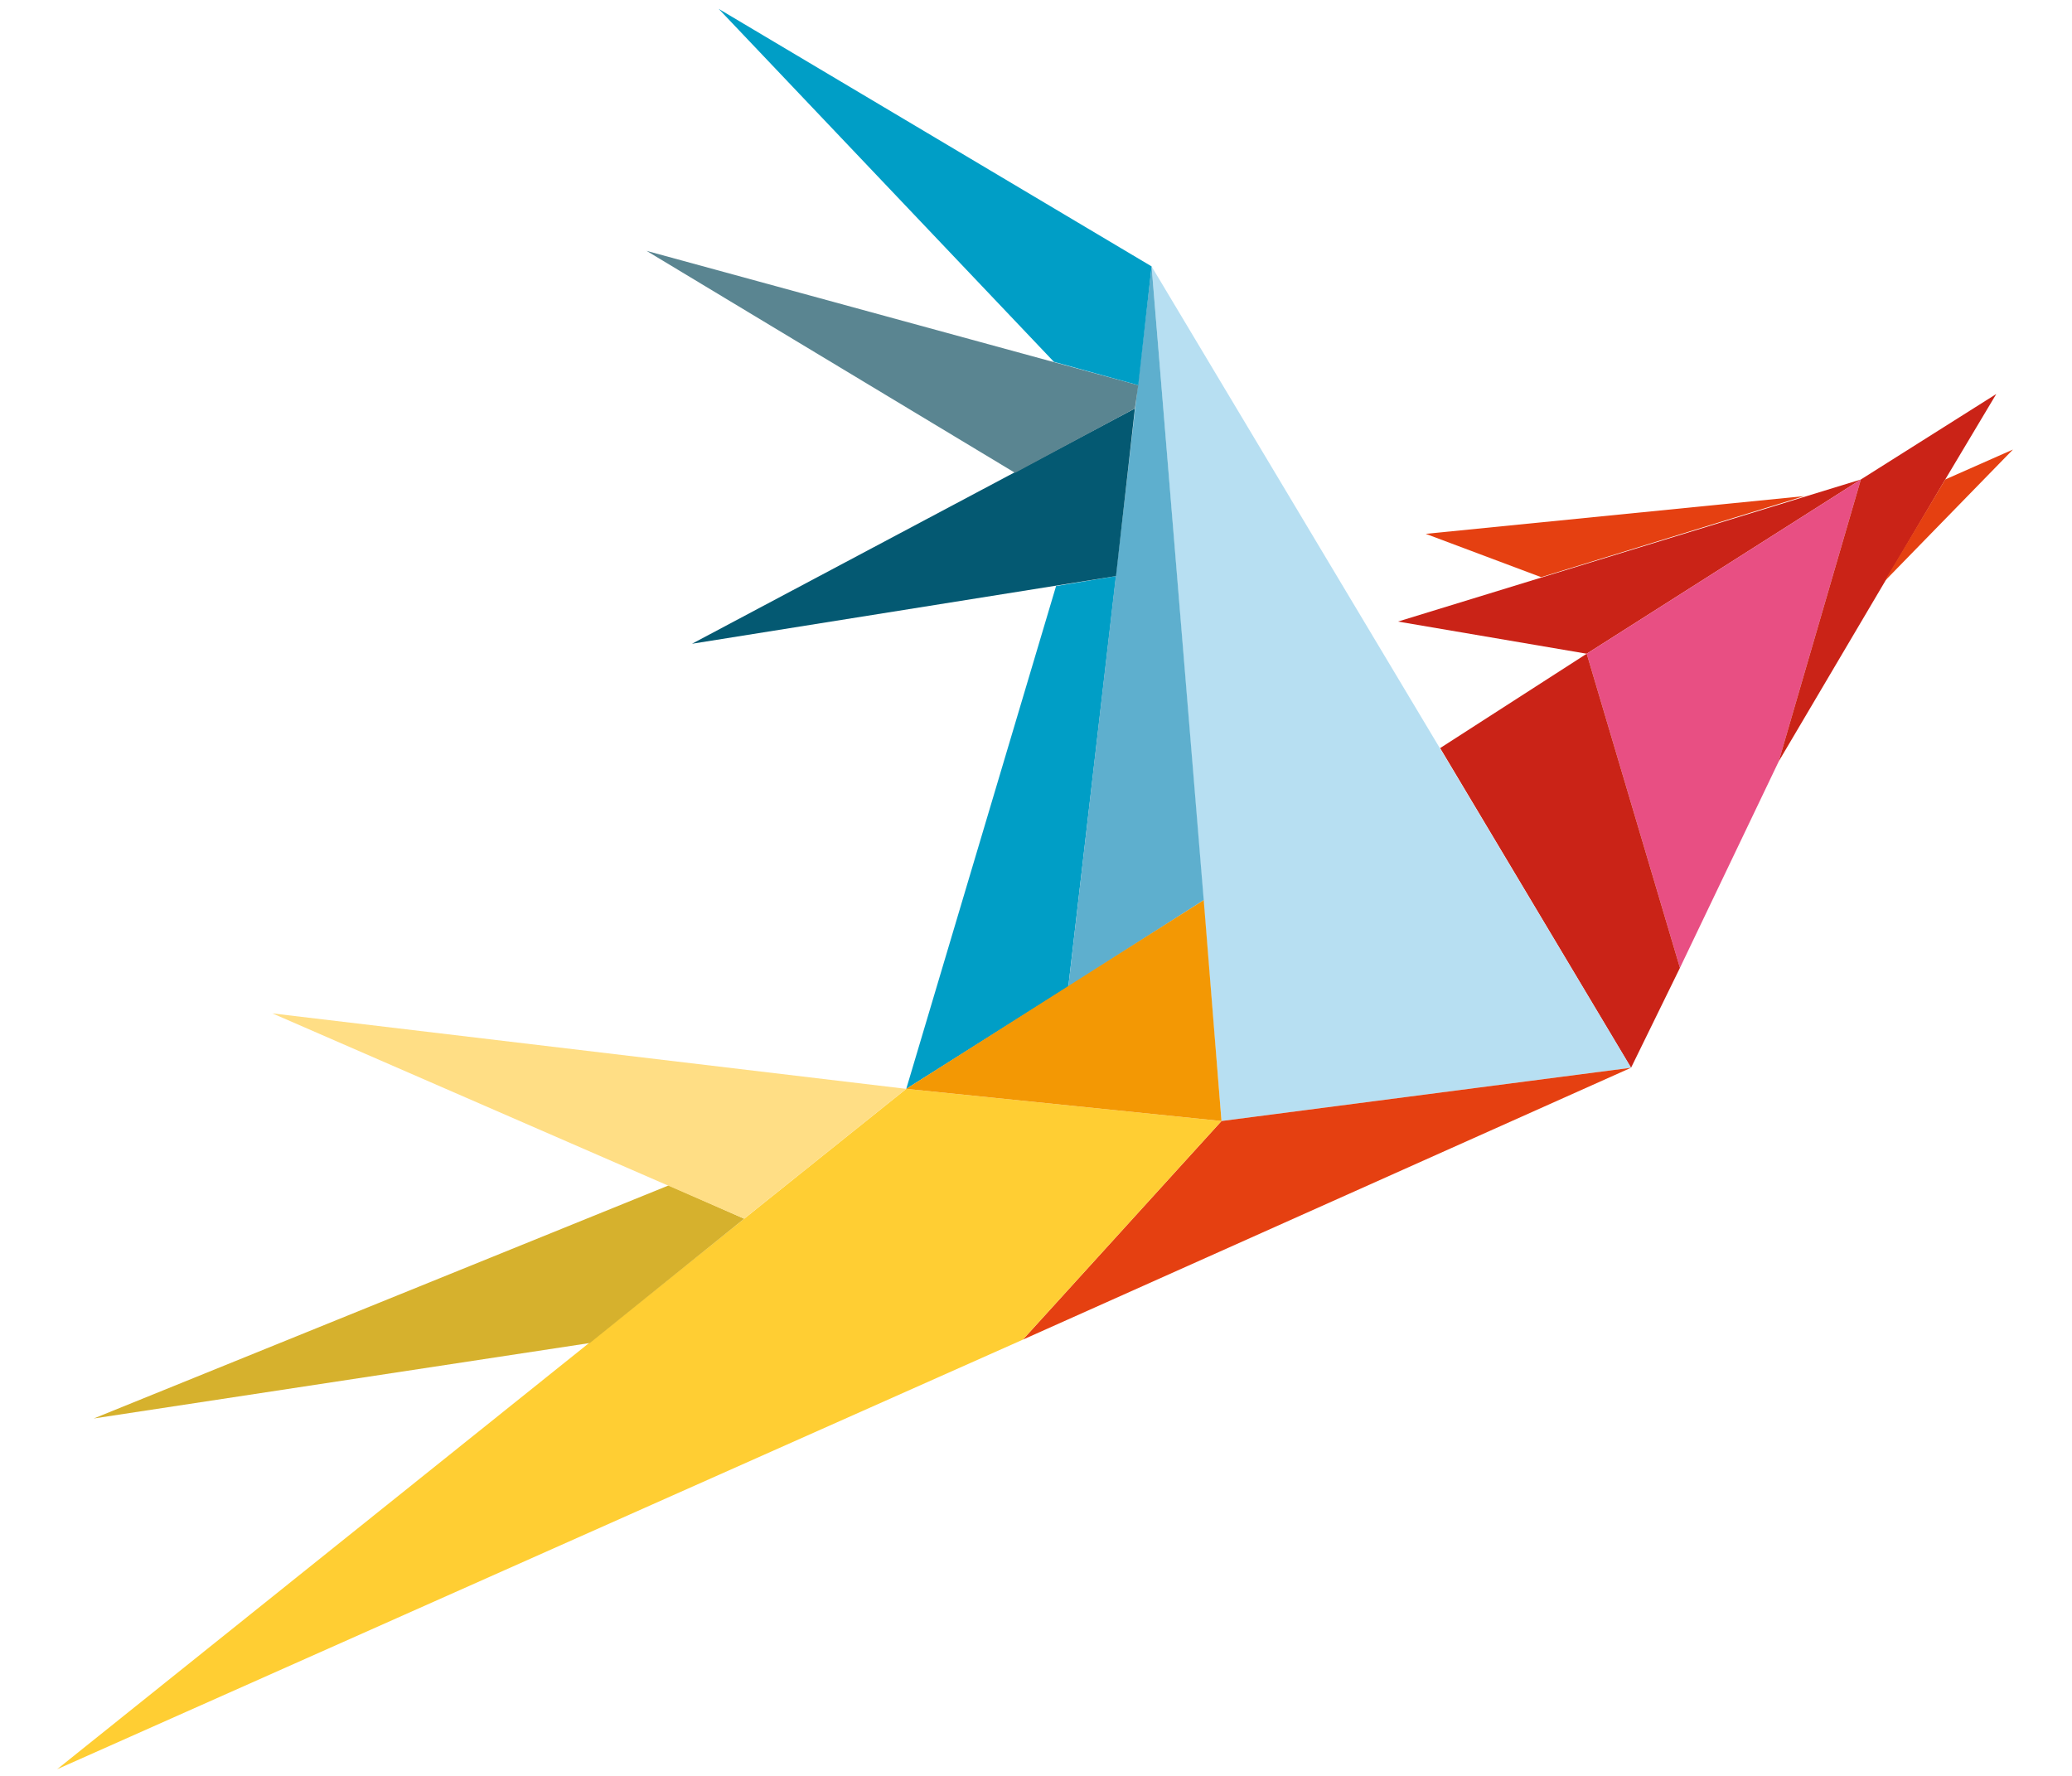
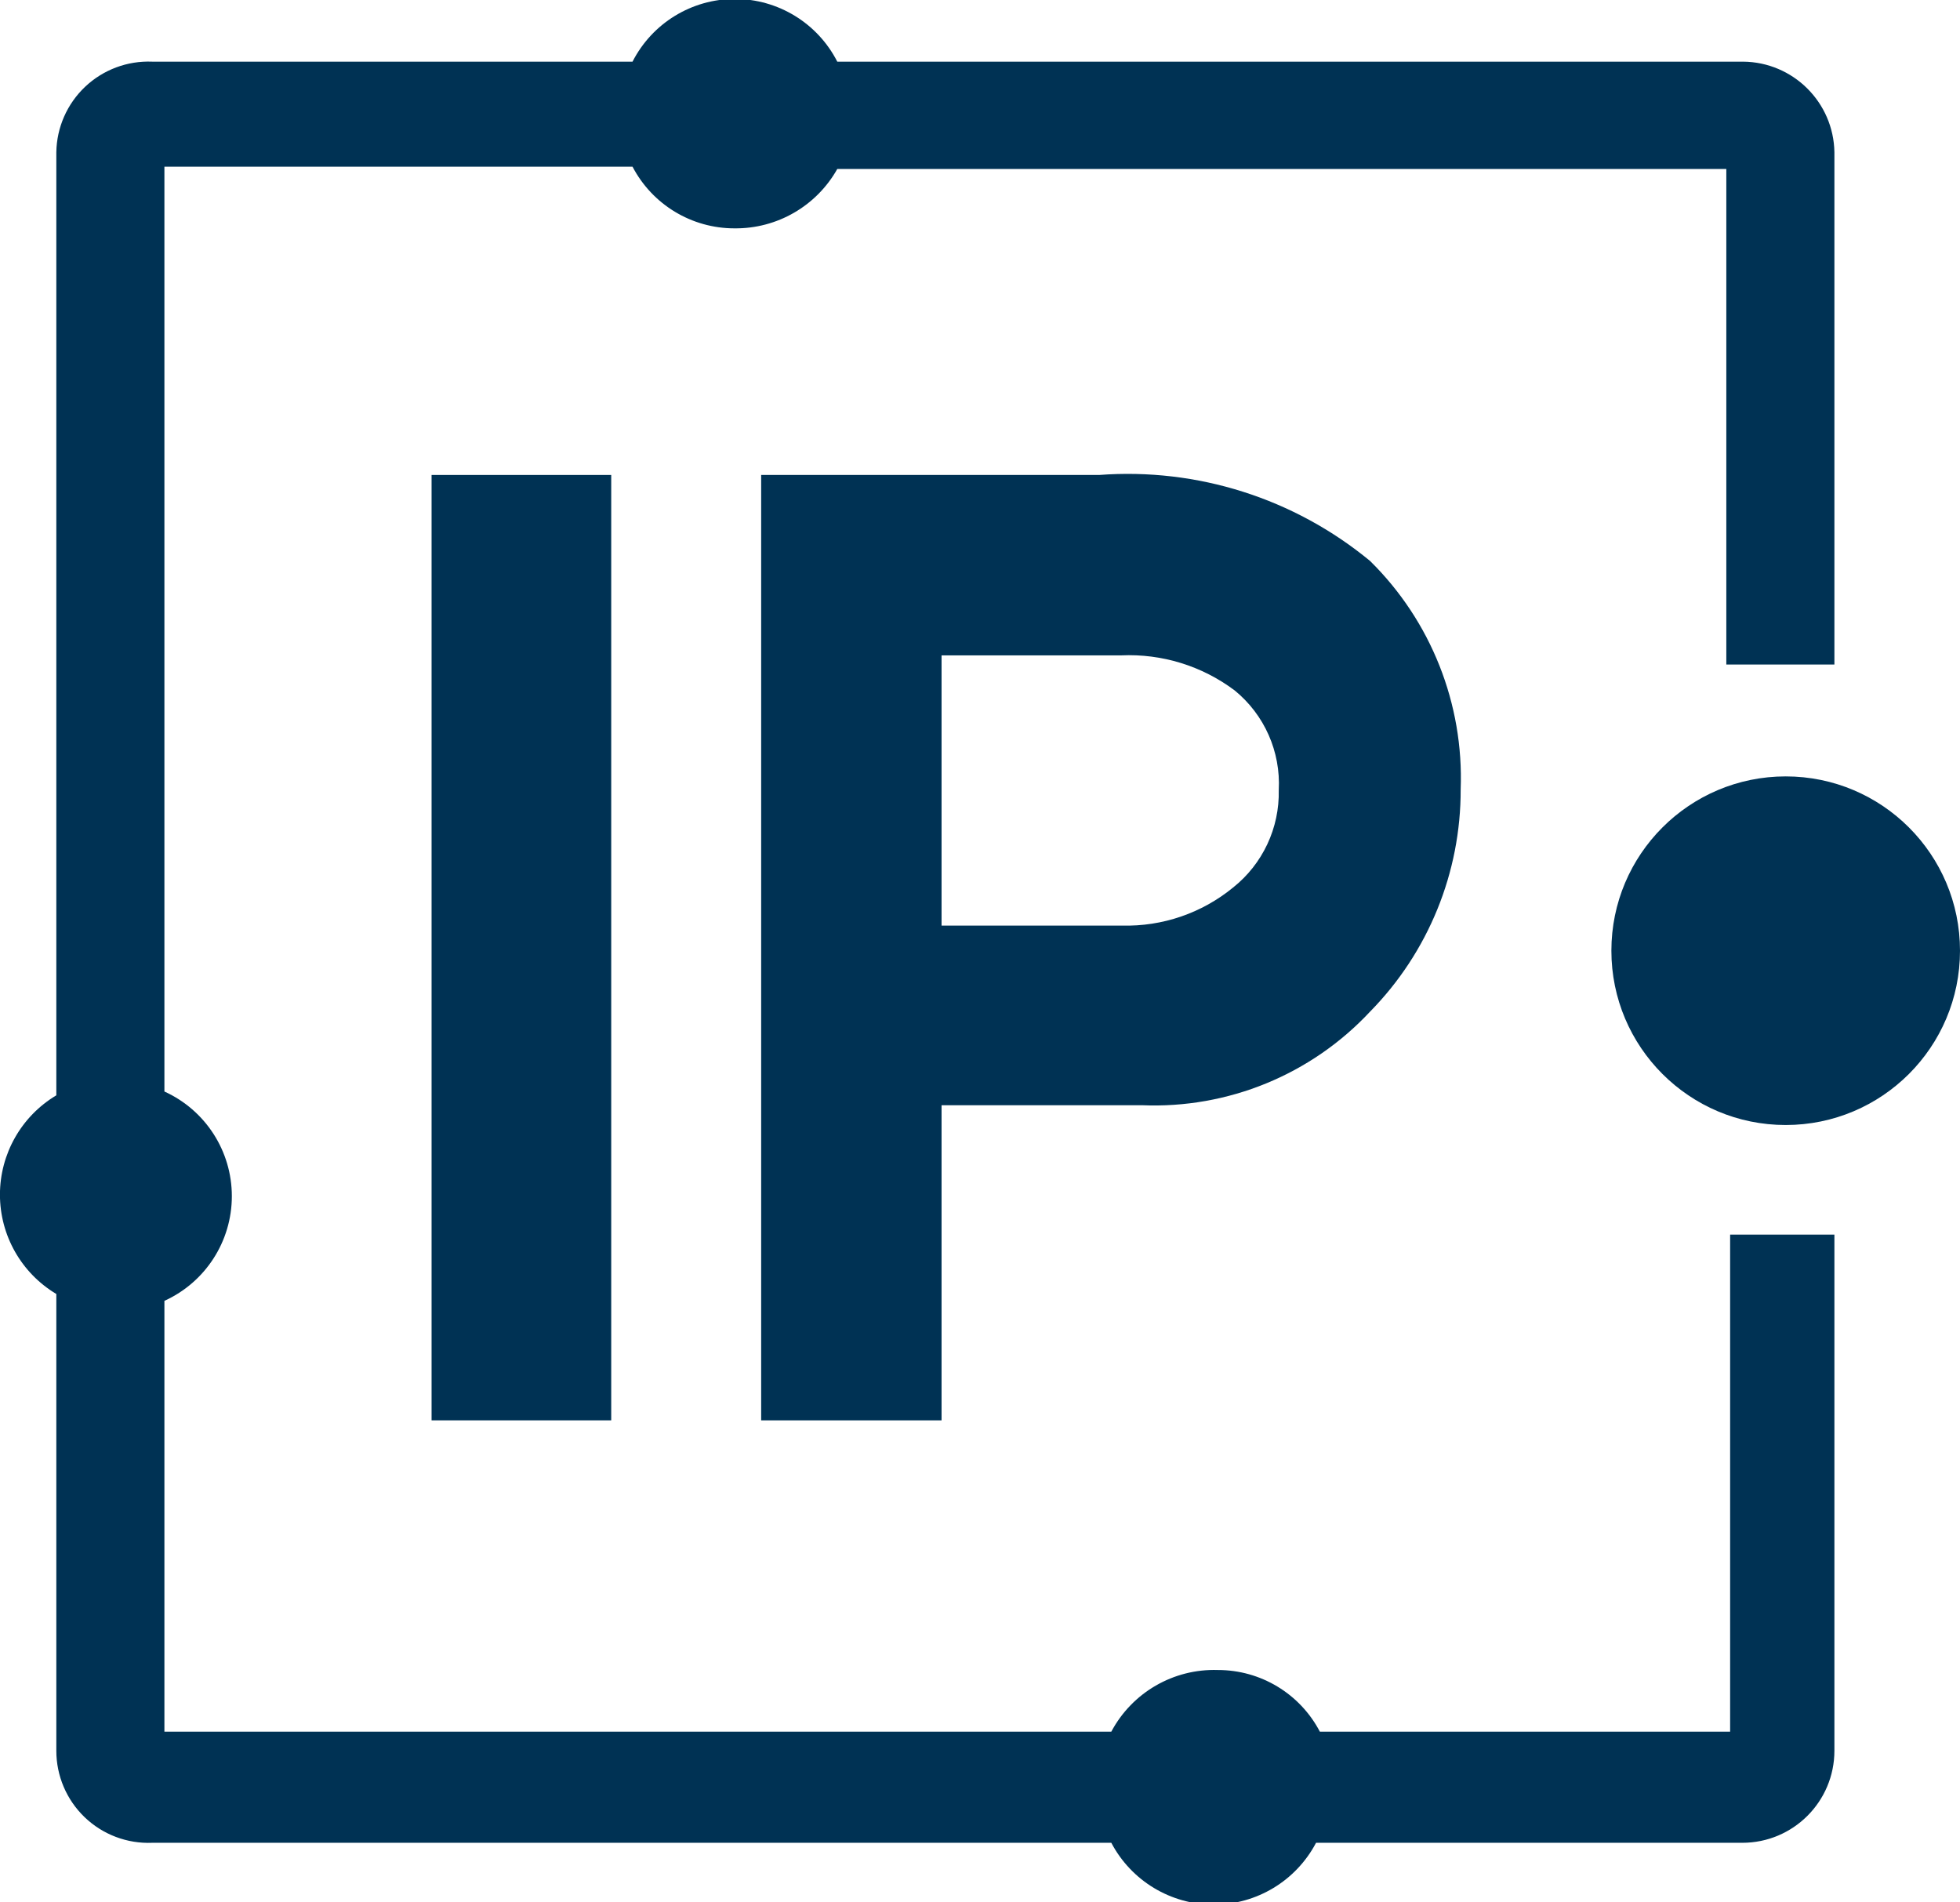
- <svg xmlns="http://www.w3.org/2000/svg" width="126px" height="108px" viewBox="0 0 42 36" version="1.1">
-   <defs />
-   <g id="Page-1" stroke="none" stroke-width="1" fill="none" fill-rule="evenodd">
-     <g id="logo">
-       <g transform="translate(1, 0)" id="Shape">
-         <path d="M27.337,12.6 L36.72,9.72 L31.163,13.252 L27.337,12.6 Z" fill="#CA2317" />
-         <path d="M33.053,19.62 L31.163,13.252 L36.72,9.72 L35.055,15.435 L33.053,19.62 Z" fill="#E84F83" />
-         <path d="M39.465,7.987 L38.43,9.72 L35.055,15.435 L36.72,9.72 L39.465,7.987 Z" fill="#CA2317" />
-         <path d="M39.803,9.113 L37.193,11.79 L38.43,9.72 L39.803,9.113 Z" fill="#E54011" />
-         <path d="M27.9,10.822 L35.572,10.057 L30.24,11.7 L27.9,10.822 Z" fill="#E54011" />
-         <path d="M28.192,15.165 L31.163,13.252 L33.053,19.62 L32.062,21.645 L28.192,15.165 Z" fill="#CA2317" />
-         <path d="M23.76,22.725 L22.343,5.4 L32.062,21.645 L23.76,22.725 Z" fill="#B7DFF2" />
-         <path d="M19.733,27.157 L23.76,22.725 L32.062,21.645 L19.733,27.157 Z" fill="#E54011" />
-         <path d="M0.158,35.865 L19.733,27.157 L23.76,22.725 L17.37,22.073 L0.158,35.865 Z" fill="#FFCE33" />
-         <path d="M0.9,28.755 L10.957,27.225 L14.085,24.705 L12.555,24.03 L0.9,28.755 Z" fill="#D6B12D" />
-         <path d="M4.522,20.543 L14.085,24.705 L17.37,22.073 L4.522,20.543 Z" fill="#FFDE85" />
-         <path d="M21.622,11.678 L20.407,11.88 L17.37,22.073 L20.655,20.003 L21.622,11.678 Z" fill="#009EC6" />
-         <path d="M23.4,18.247 L20.655,20.003 L22.343,5.4 L23.4,18.247 Z" fill="#5EAFCE" />
-         <path d="M13.027,13.05 L21.622,11.678 L22.005,8.28 L13.027,13.05 Z" fill="#045972" />
-         <path d="M12.105,5.085 L19.575,9.585 L22.005,8.28 L22.073,7.808 L12.105,5.085 Z" fill="#5A8591" />
-         <path d="M13.568,0.18 L20.363,7.335 L22.073,7.808 L22.343,5.4 L13.568,0.18 Z" fill="#009EC6" />
-         <path d="M17.37,22.073 L23.4,18.247 L23.76,22.725 L17.37,22.073 Z" fill="#F39804" />
+ <svg xmlns="http://www.w3.org/2000/svg" viewBox="0 0 25.75 24.98">
+   <defs>
+     <style>
+       .cls-1, .cls-2 {
+         fill: #003254;
+       }
+ 
+       .cls-2 {
+         fill-rule: evenodd;
+       }
+     </style>
+   </defs>
+   <g id="Layer_2" data-name="Layer 2">
+     <g id="Layer_1-2" data-name="Layer 1">
+       <g id="icon-blue">
+         <circle class="cls-1" cx="23.46" cy="12.49" r="2.29" />
+         <path class="cls-2" d="M24.1,8.73H22.68V2.22H11A1.53,1.53,0,0,1,9.65,3a1.51,1.51,0,0,1-1.34-.81H2.16V14.34a1.51,1.51,0,0,1,0,2.75v5.66H14.6A1.53,1.53,0,0,1,16,21.94a1.51,1.51,0,0,1,1.34.81h5.39V16.22H24.1V23a1.21,1.21,0,0,1-1.21,1.21h-5.6a1.52,1.52,0,0,1-2.69,0H2A1.21,1.21,0,0,1,.74,23V17a1.52,1.52,0,0,1,0-2.61V2A1.21,1.21,0,0,1,2,.81H8.31A1.51,1.51,0,0,1,11,.81h11.9A1.21,1.21,0,0,1,24.1,2Z" />
+         <rect class="cls-1" x="5.67" y="6.24" width="2.36" height="12.42" />
+         <path class="cls-2" d="M14.74,12.16a2.21,2.21,0,0,0,1.46-.5,1.59,1.59,0,0,0,.6-1.28,1.58,1.58,0,0,0-.58-1.31,2.31,2.31,0,0,0-1.49-.46H12.37v3.55Zm-.3-5.92A5,5,0,0,1,18,7.37a4,4,0,0,1,1.19,3A4.15,4.15,0,0,1,18,13.29a3.88,3.88,0,0,1-3,1.23H12.37v4.14H10V6.24Z" />
      </g>
    </g>
  </g>
</svg>
